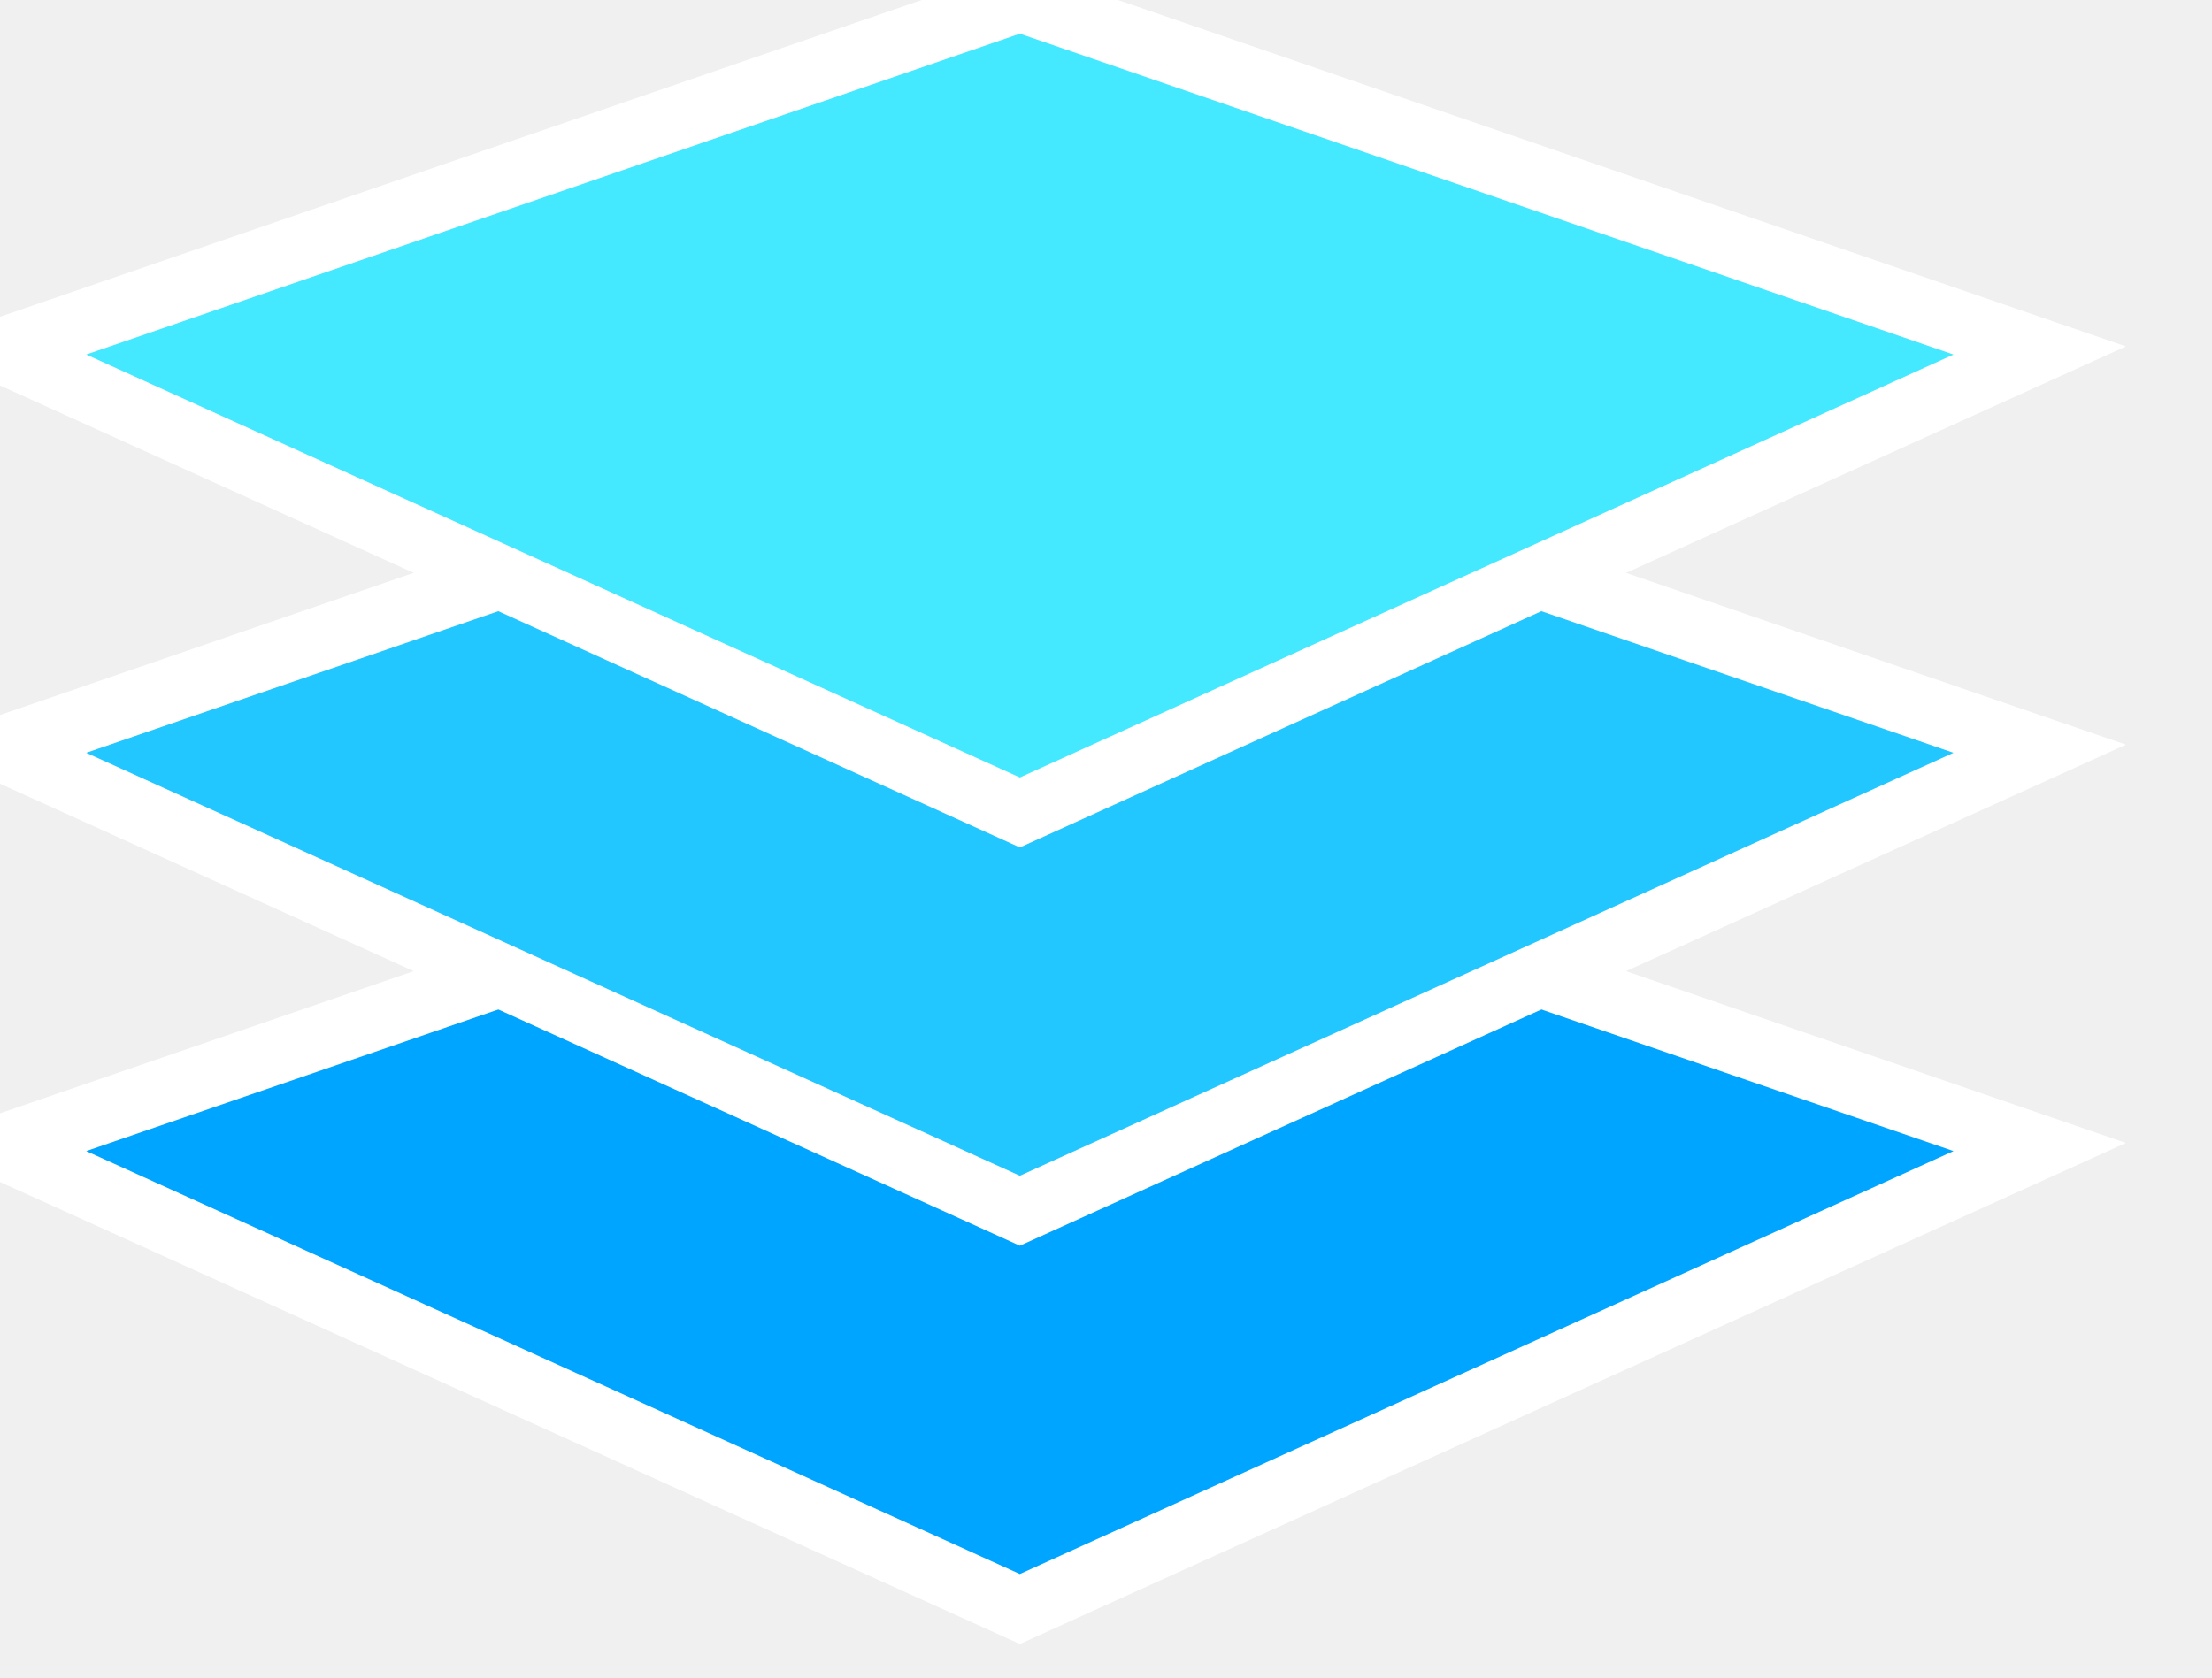
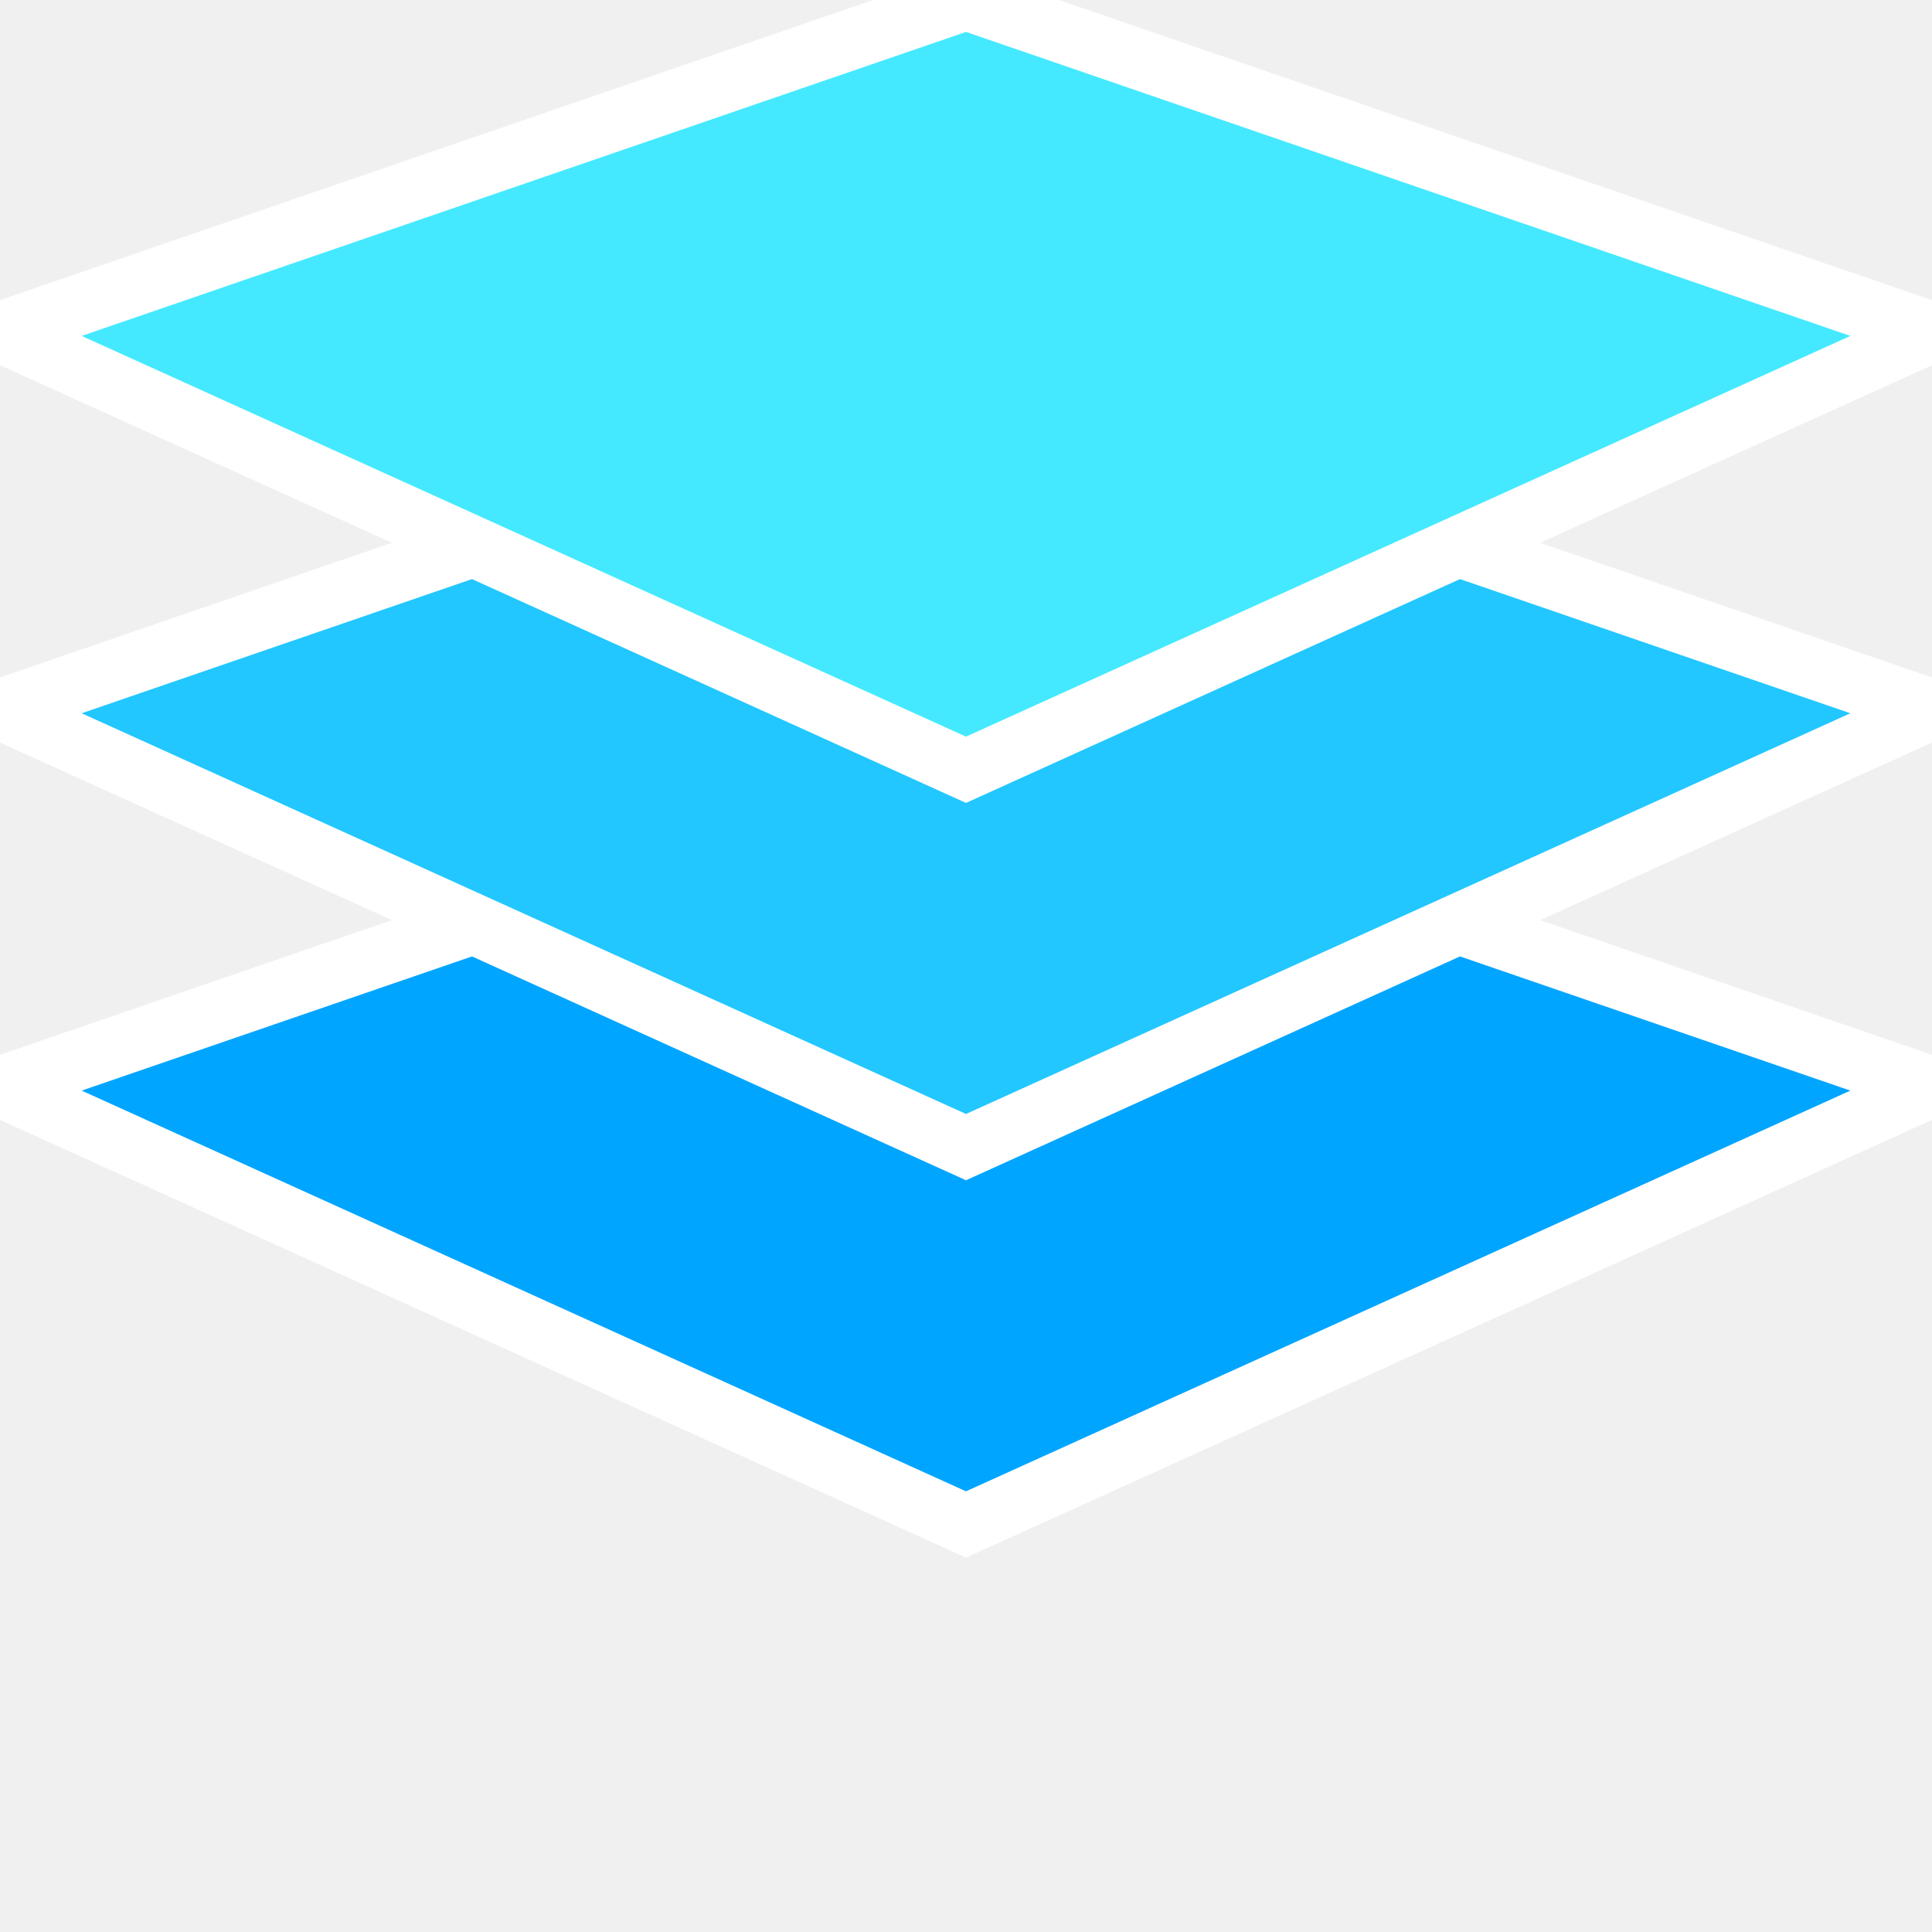
- <svg xmlns="http://www.w3.org/2000/svg">
+ <svg xmlns="http://www.w3.org/2000/svg" width="128" height="128">
  <style type="text/css">
        

            polygon {
                stroke: white;
                stroke-width: 4px;
            }

        
    </style>
  <polygon points="64,50 128,72 64,101 0,72" style="fill: #00a5ff" />
  <polygon points="64,25 128,47 64,76 0,47" style="fill: #22c7ff" />
  <polygon points="64,0 128,22 64,51 0,22" style="fill: #44e9ff" />
</svg>
